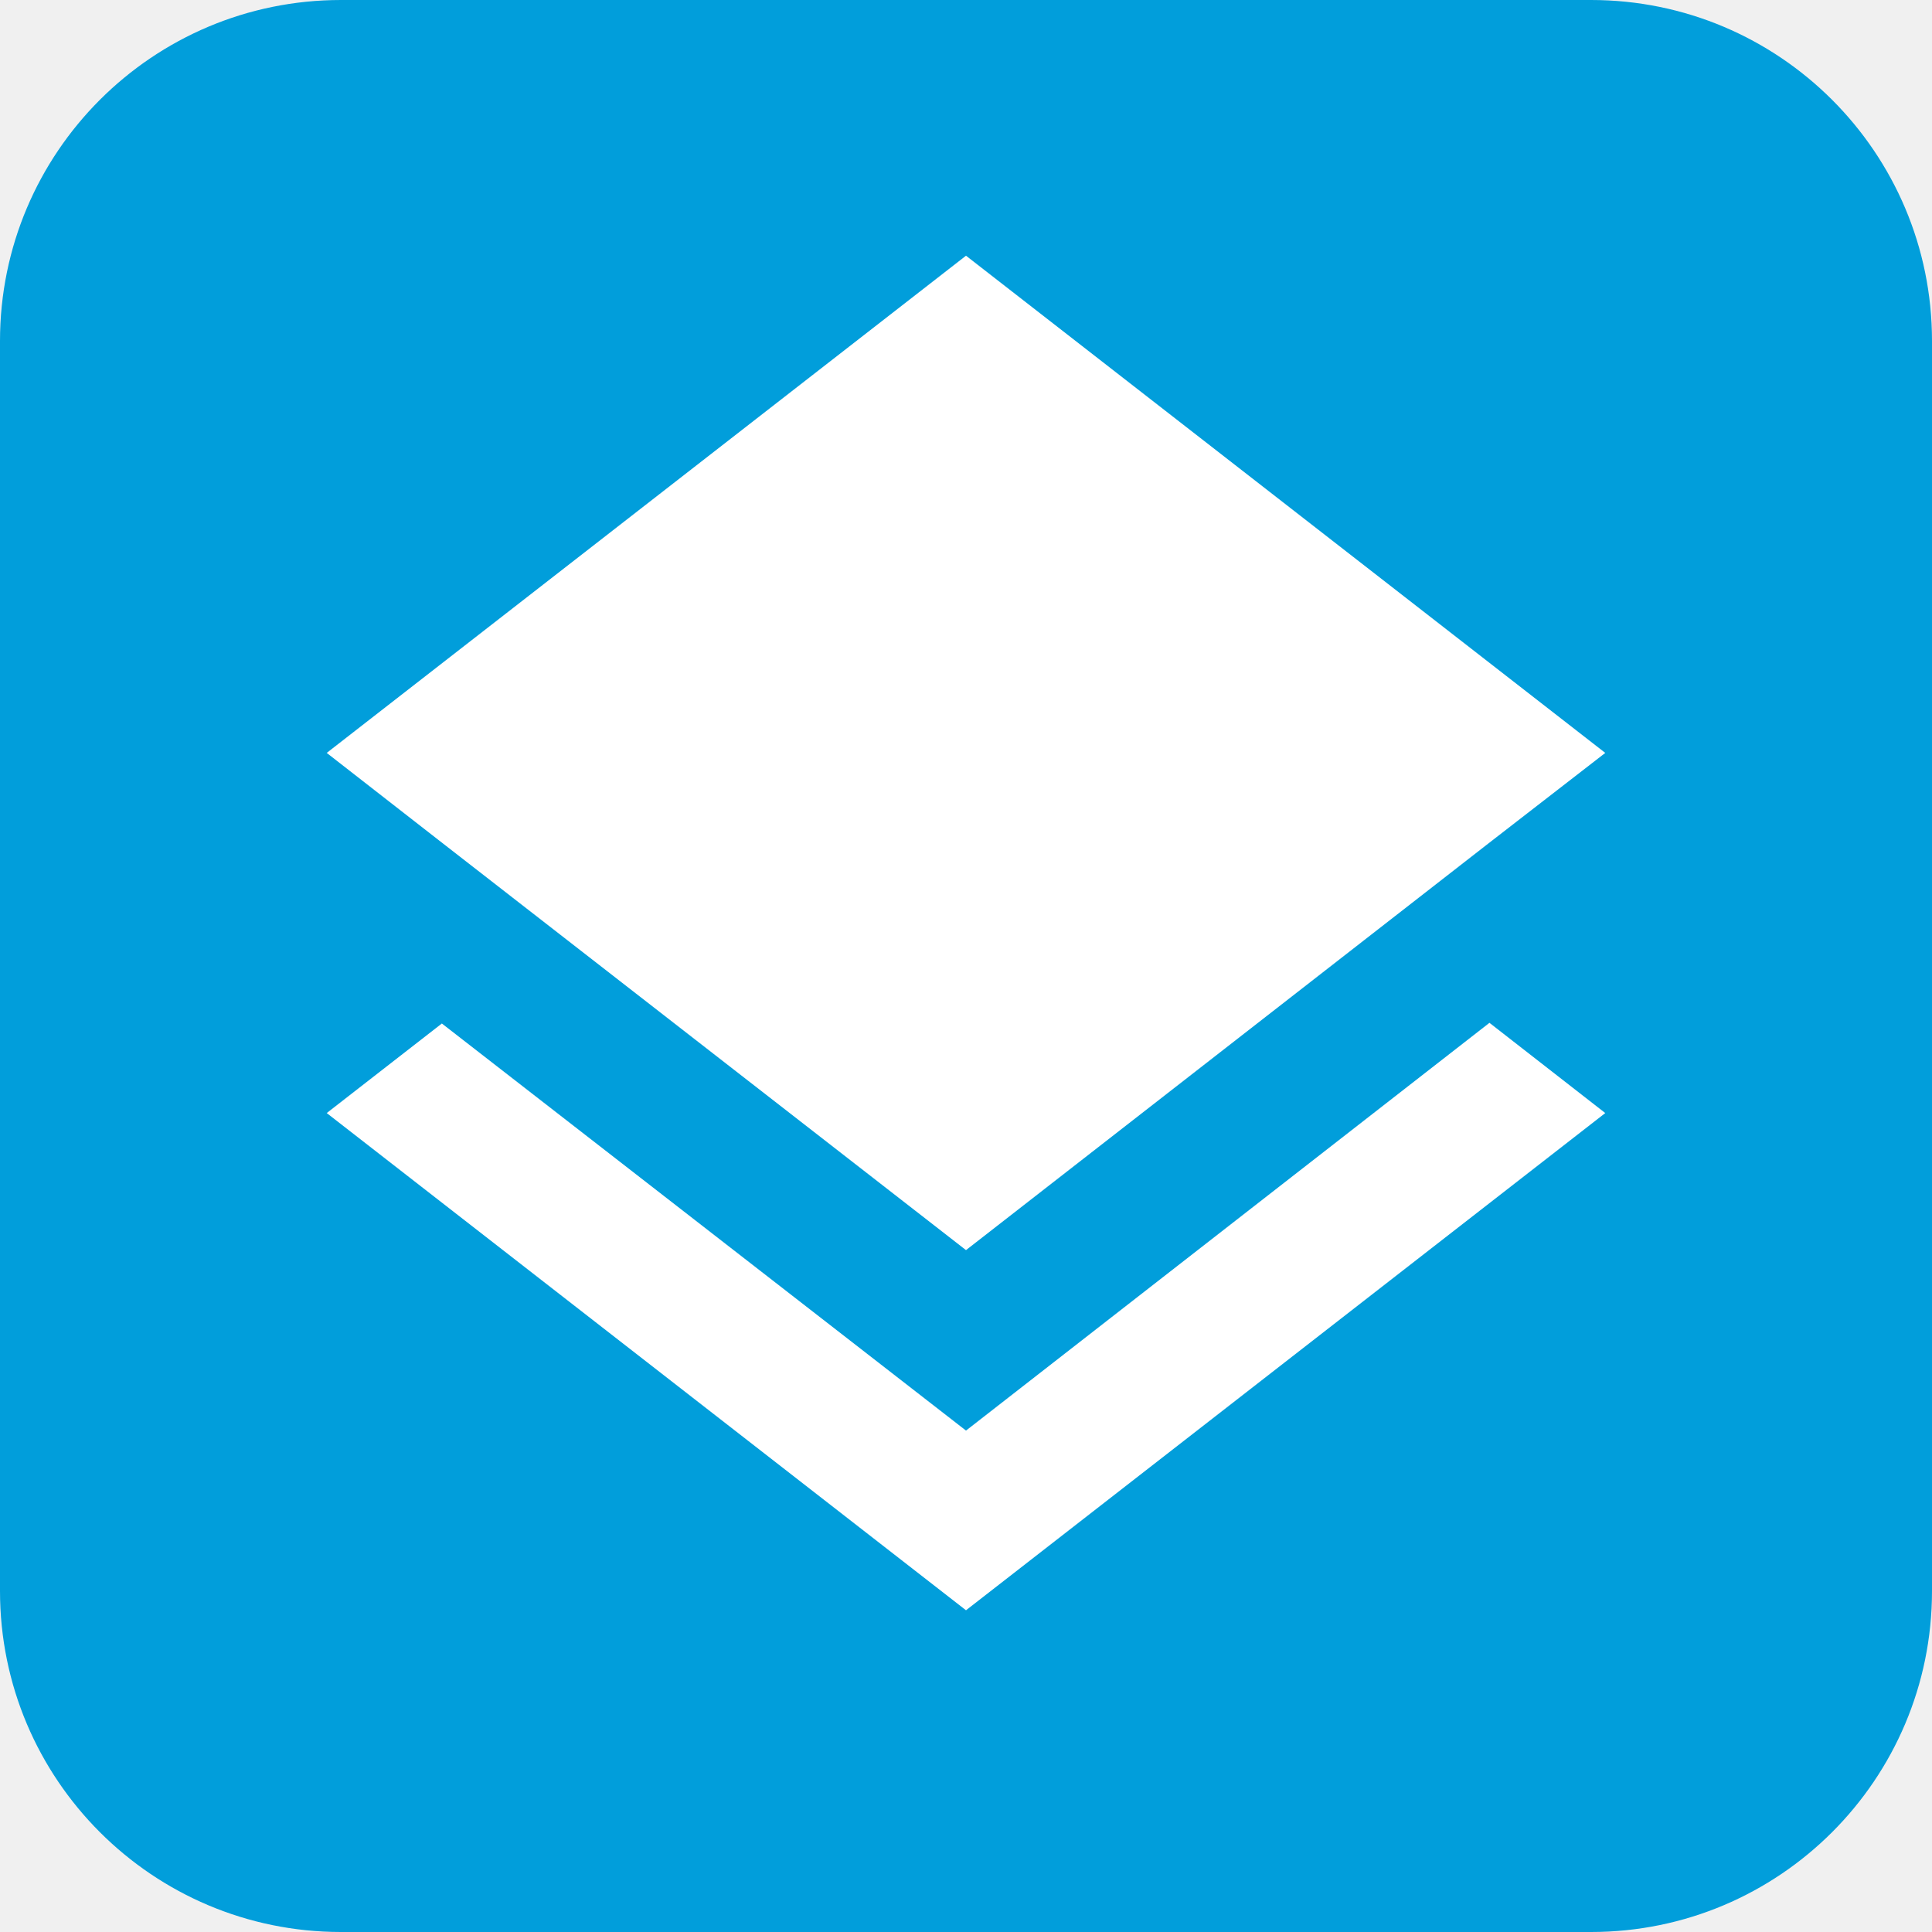
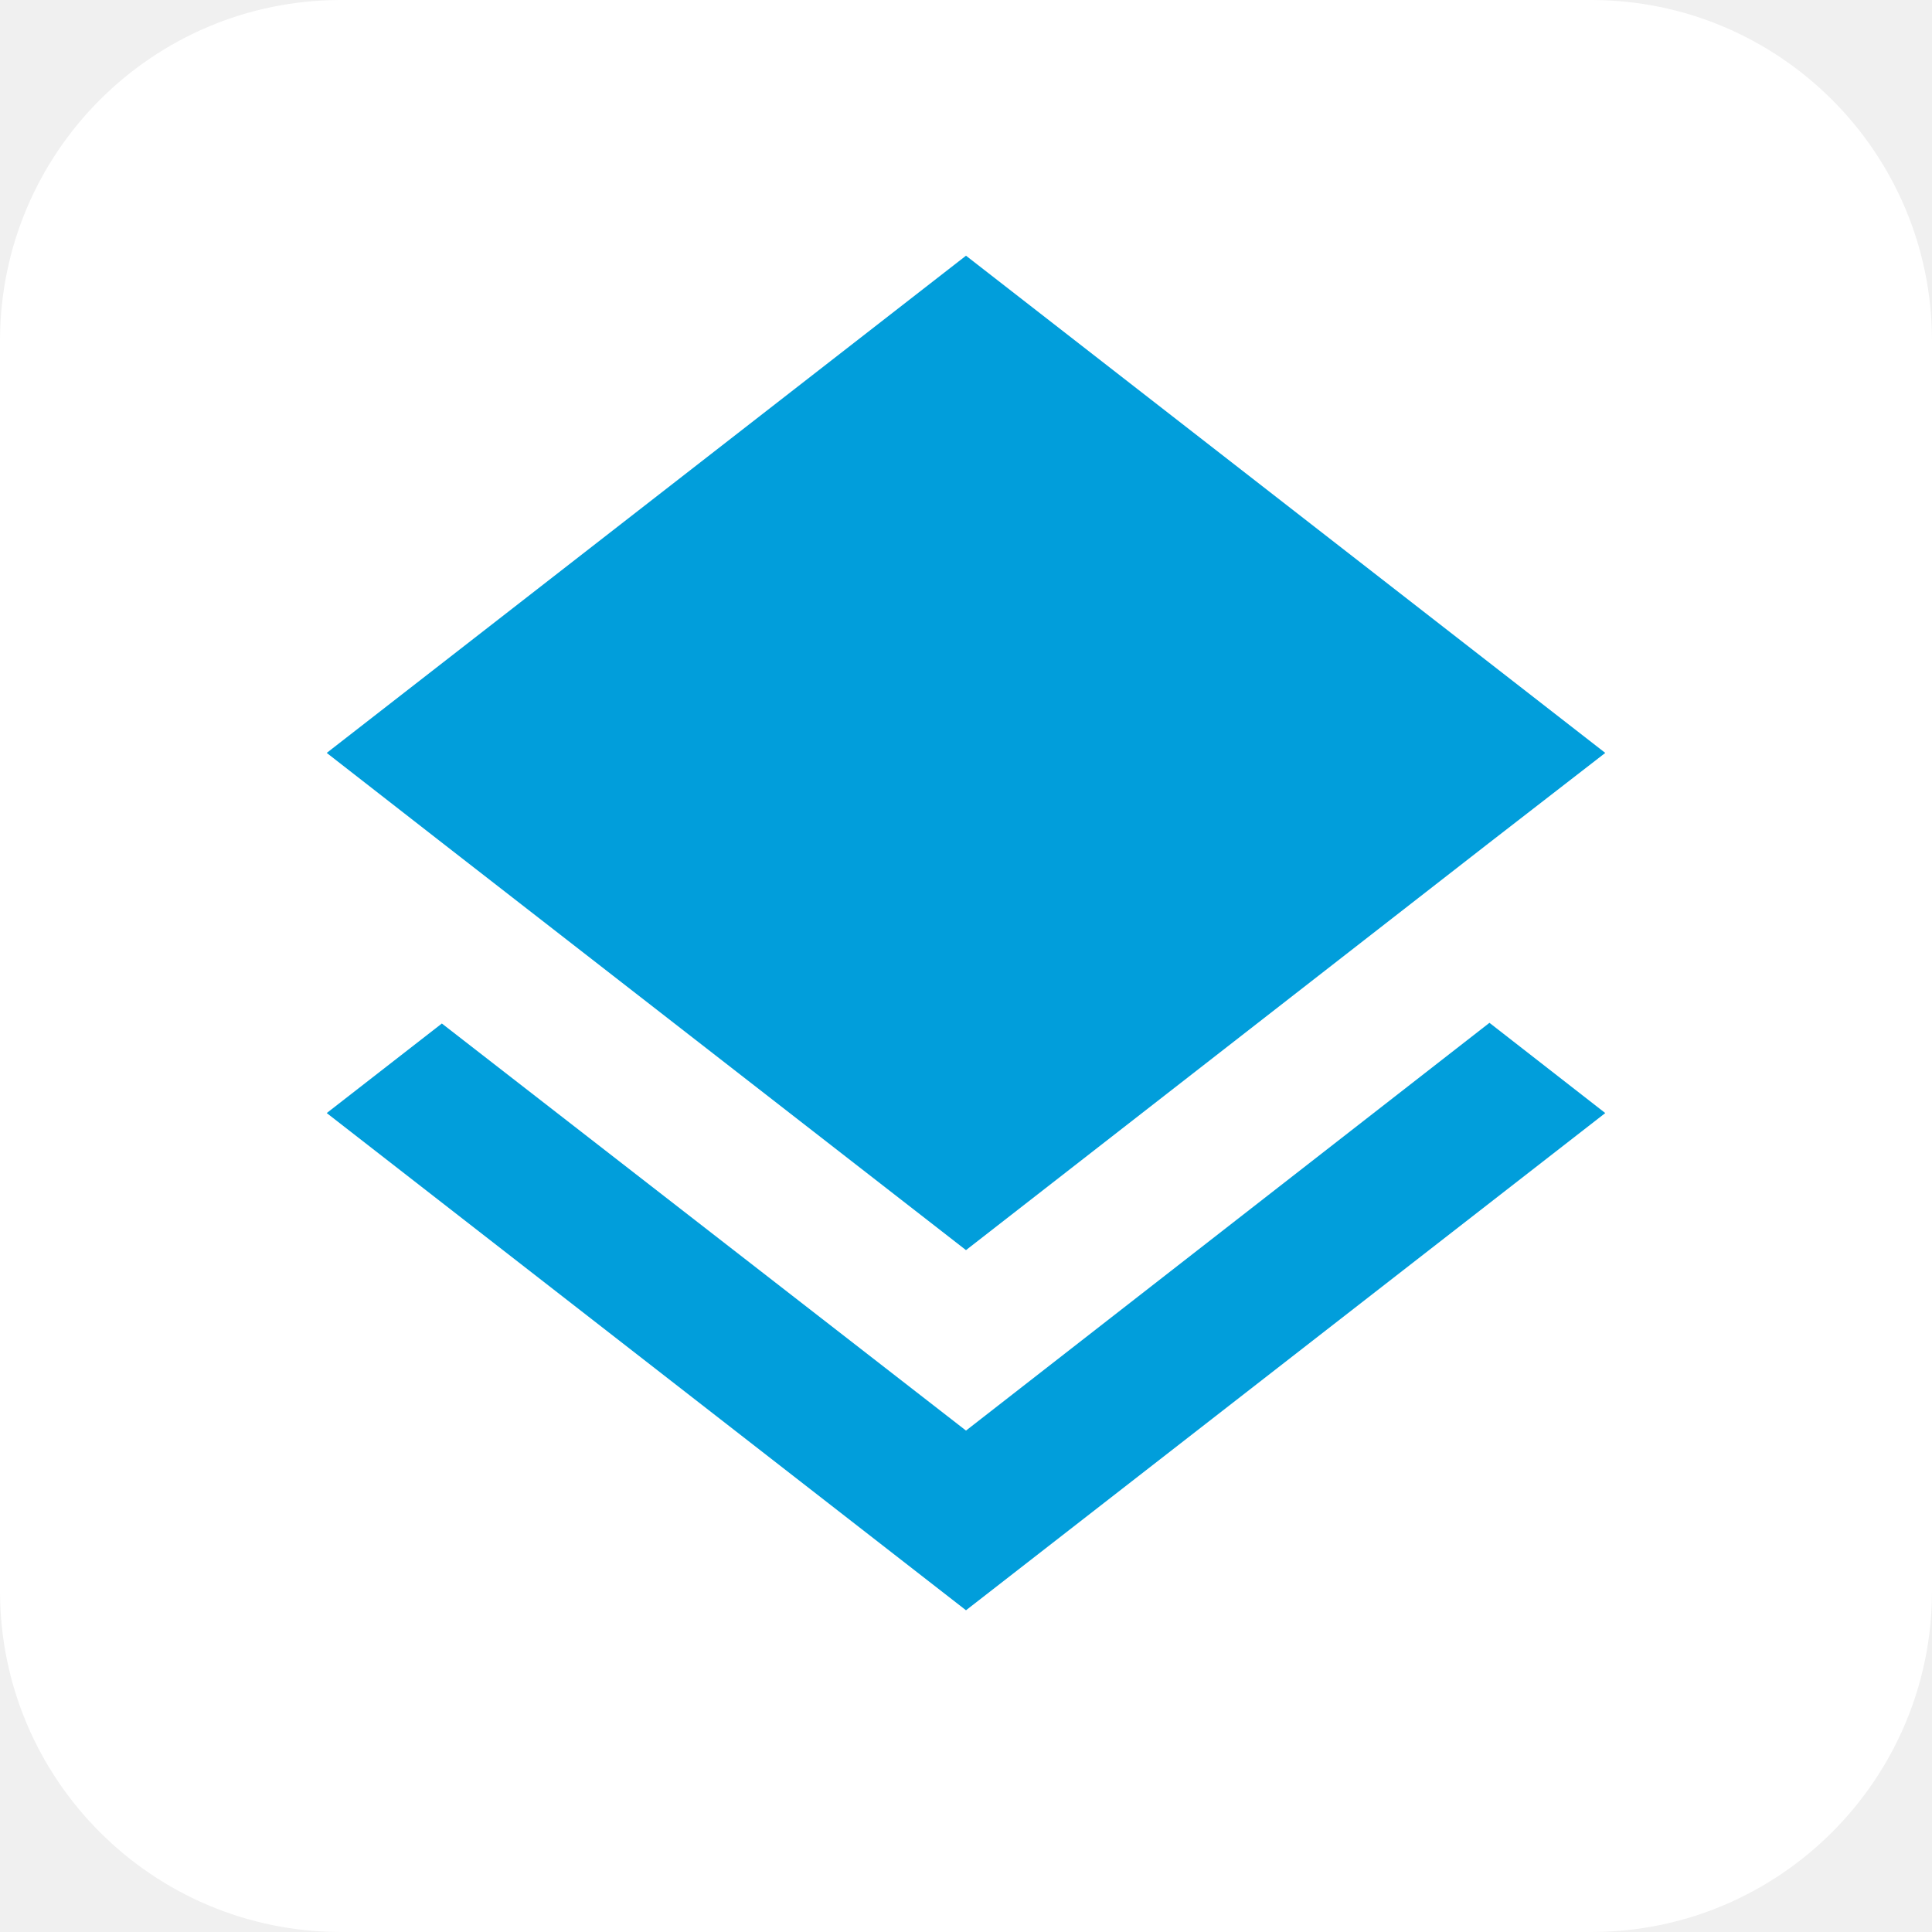
<svg xmlns="http://www.w3.org/2000/svg" width="17" height="17" viewBox="0 0 17 17" fill="none">
-   <path d="M3 0H14C15.657 0 17 1.343 17 3V14C17 15.657 15.657 17 14 17H3C1.343 17 0 15.657 0 14V3C0 1.343 1.343 0 3 0Z" fill="#019EDB" />
-   <path d="M8.5 11L13.1 7.419L14.125 6.625L8.5 2.25L2.875 6.625L3.894 7.419M8.5 12.588L3.888 9.006L2.875 9.794L8.5 14.169L14.125 9.794L13.106 9L8.5 12.588Z" fill="white" />
+   <path d="M3 0H14C15.657 0 17 1.343 17 3V14C17 15.657 15.657 17 14 17H3C1.343 17 0 15.657 0 14V3C0 1.343 1.343 0 3 0Z" fill="white" />
+   <path d="M8.5 11L13.1 7.419L14.125 6.625L8.5 2.25L2.875 6.625L3.894 7.419M8.5 12.588L3.888 9.006L2.875 9.794L8.5 14.169L14.125 9.794L13.106 9L8.5 12.588Z" fill="#019EDB" />
</svg>
